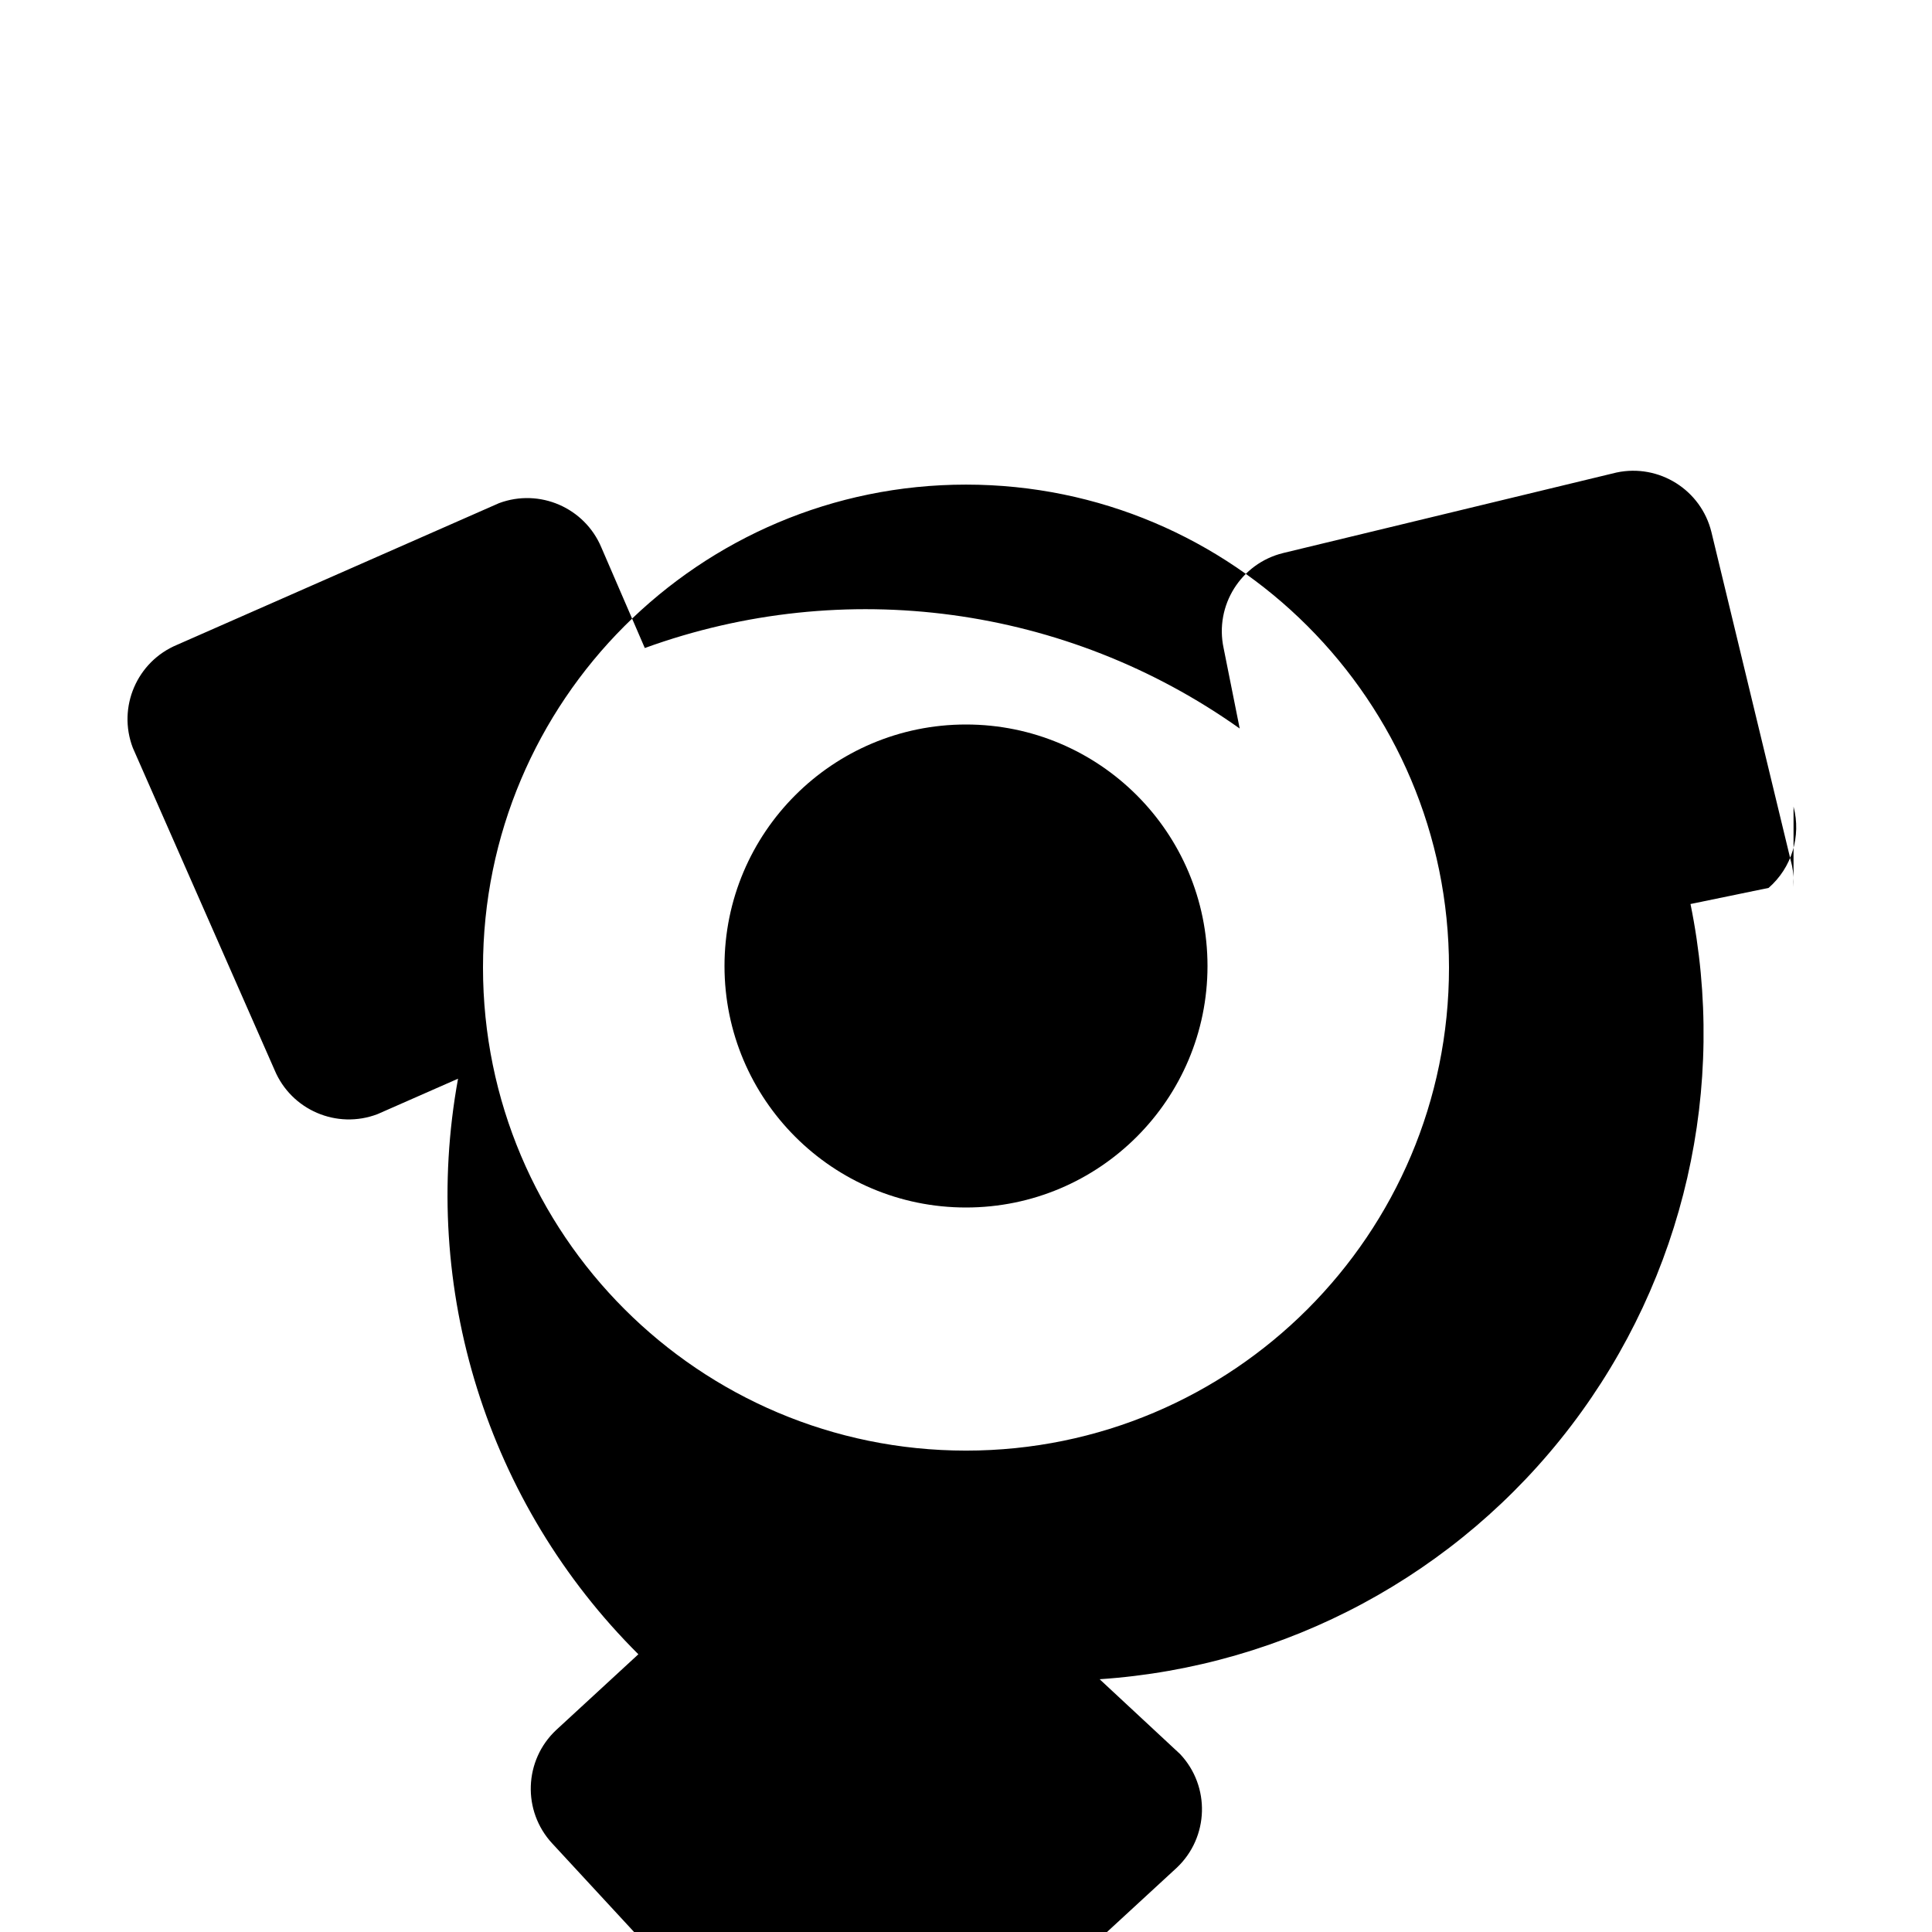
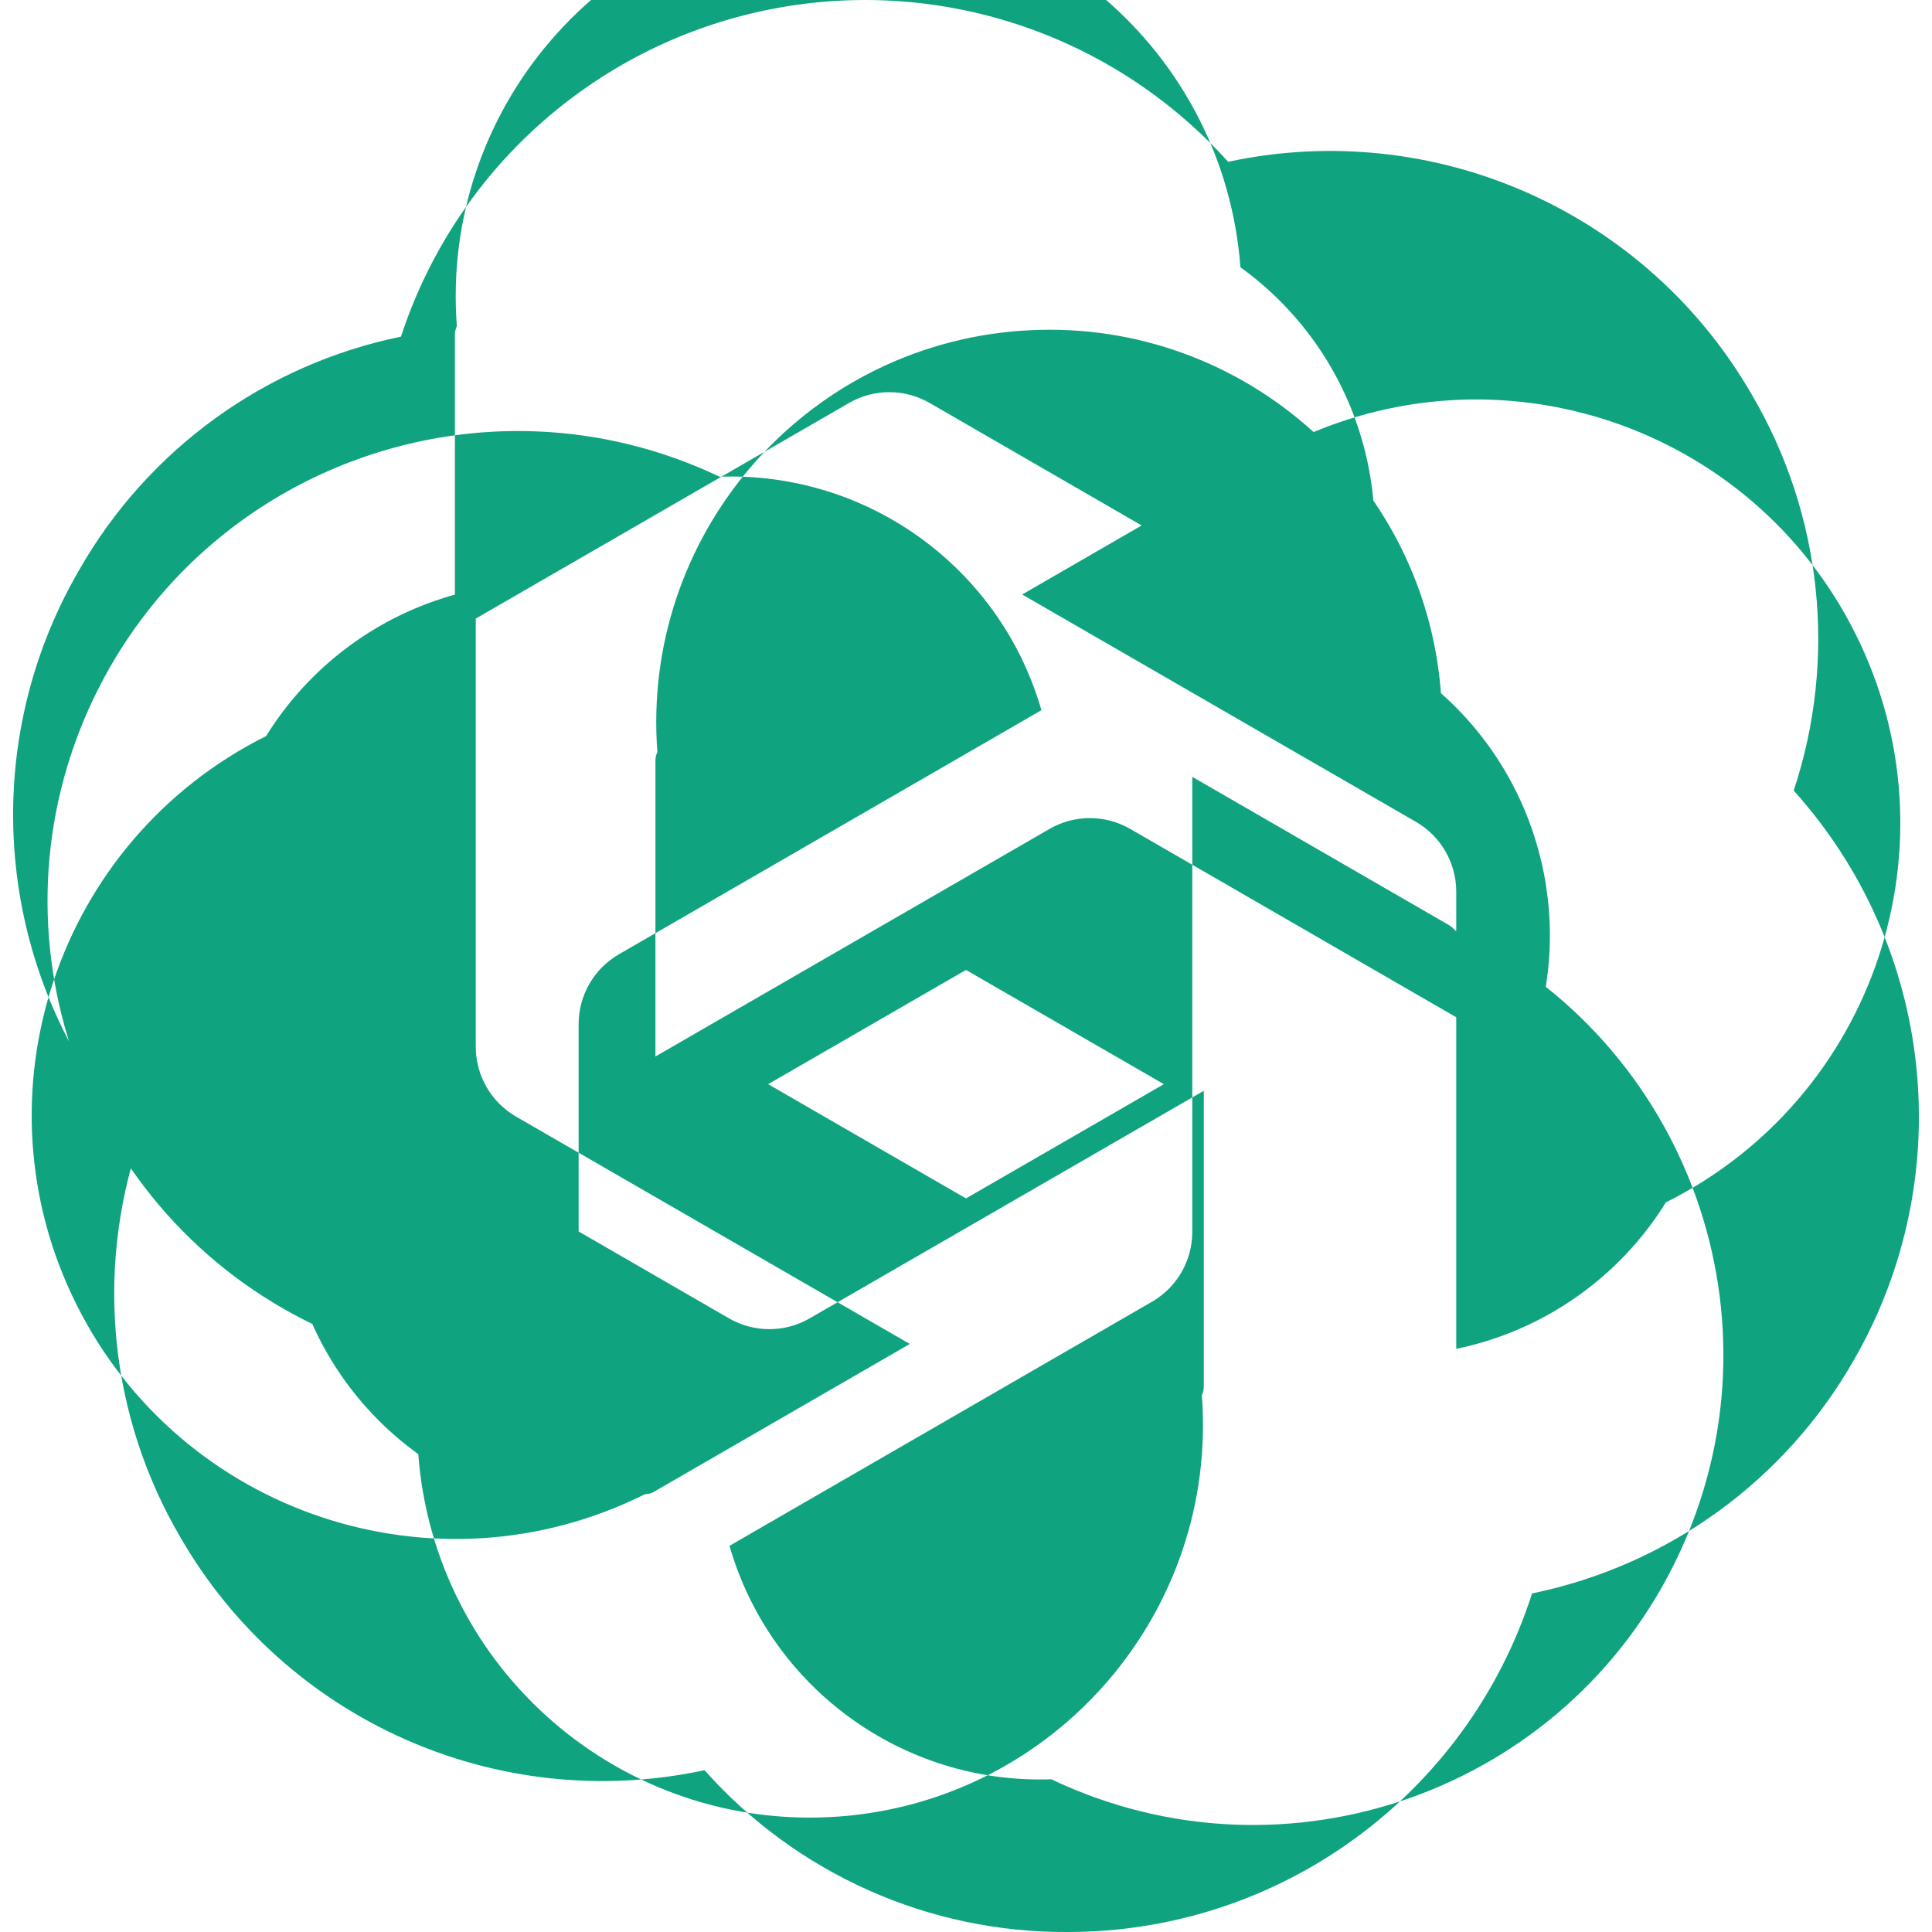
- <svg xmlns="http://www.w3.org/2000/svg" viewBox="0 0 24 24" fill="currentColor">
-   <path d="M22.28 11.02a1 1 0 0 0-.02-.27l-1-4.14a1 1 0 0 0-1.18-.74l-4.14 1a1 1 0 0 0-.74 1.18l.2 1a8.03 8.03 0 0 0-7.39-1l-.54-1.25a1 1 0 0 0-1.27-.55l-4 1.76a1 1 0 0 0-.55 1.28l1.76 4a1 1 0 0 0 1.28.55l1-.44a8.05 8.05 0 0 0 2.24 7.15l-1.02.94a1 1 0 0 0-.05 1.41l3.05 3.3a1 1 0 0 0 1.41.04l3.3-3.04a1 1 0 0 0 .04-1.41l-1-.93A8.04 8.04 0 0 0 21 11.23l.97-.2a1 1 0 0 0 .31-1.01zm-10.28 7a6 6 0 1 1 6-6 6 6 0 0 1-6 6z" />
-   <circle cx="12" cy="12" r="3" />
+ <svg xmlns="http://www.w3.org/2000/svg" role="img" viewBox="0 0 24 24">
+   <path fill="#10a37f" d="M22.282 9.821a5.985 5.985 0 0 0-.516-4.911 6.046 6.046 0 0 0-6.51-2.9A6.065 6.065 0 0 0 4.981 4.182a5.985 5.985 0 0 0-3.998 2.9 6.046 6.046 0 0 0 .743 7.097 5.98 5.98 0 0 0 .511 4.911 6.051 6.051 0 0 0 6.515 2.9A5.985 5.985 0 0 0 13.26 24a6.056 6.056 0 0 0 5.772-4.206 5.985 5.985 0 0 0 3.998-2.9 6.056 6.056 0 0 0-.748-7.073zM13.06 22.103a4.015 4.015 0 0 1-3.998-2.9l.337-.195 4.916-2.84a1.002 1.002 0 0 0 .496-.865v-5.653l3.182 1.838c.033.019.061.043.084.07a4.011 4.011 0 0 1-5.017 10.545zM5.196 18.064a4.021 4.021 0 0 1-1.393-4.721l.338.194 4.915 2.84a1.002 1.002 0 0 0 1.002 0l4.896-2.827v3.674c0 .038-.008.075-.024.108a4.016 4.016 0 0 1-9.734.732zm-1.891-8.919a4.021 4.021 0 0 1 2.605-1.821v5.679a1.002 1.002 0 0 0 .496.865l4.896 2.827-3.181 1.838c-.033.019-.07.028-.108.028a4.016 4.016 0 0 1-4.708-9.417zm15.651 3.992l-4.916-2.84a1.002 1.002 0 0 0-1.002 0l-4.896 2.827V9.451c0-.038.008-.075.024-.108a4.016 4.016 0 0 1 9.734-.732 4.021 4.021 0 0 1 1.056 4.525zM15.409 3.32a4.021 4.021 0 0 1 1.393 4.721l-.338-.195-4.915-2.84a1.002 1.002 0 0 0-1.002 0L5.651 7.834V4.16c0-.038.008-.075.024-.108A4.016 4.016 0 0 1 15.409 3.32zM8.939 5.922a4.015 4.015 0 0 1 3.998 2.9l-.337.195-4.916 2.84a1.002 1.002 0 0 0-.496.865v5.653l-3.182-1.838c-.033-.019-.061-.043-.084-.07A4.011 4.011 0 0 1 8.939 5.922zM12 14.887l-2.458-1.419 2.458-1.419 2.458 1.419-2.458 1.419zM20.695 14.935a4.021 4.021 0 0 1-2.605 1.821V11.077a1.002 1.002 0 0 0-.496-.865l-4.896-2.827 3.181-1.838c.033-.019.07-.028.108-.028a4.016 4.016 0 0 1 4.708 9.417z" />
</svg>
